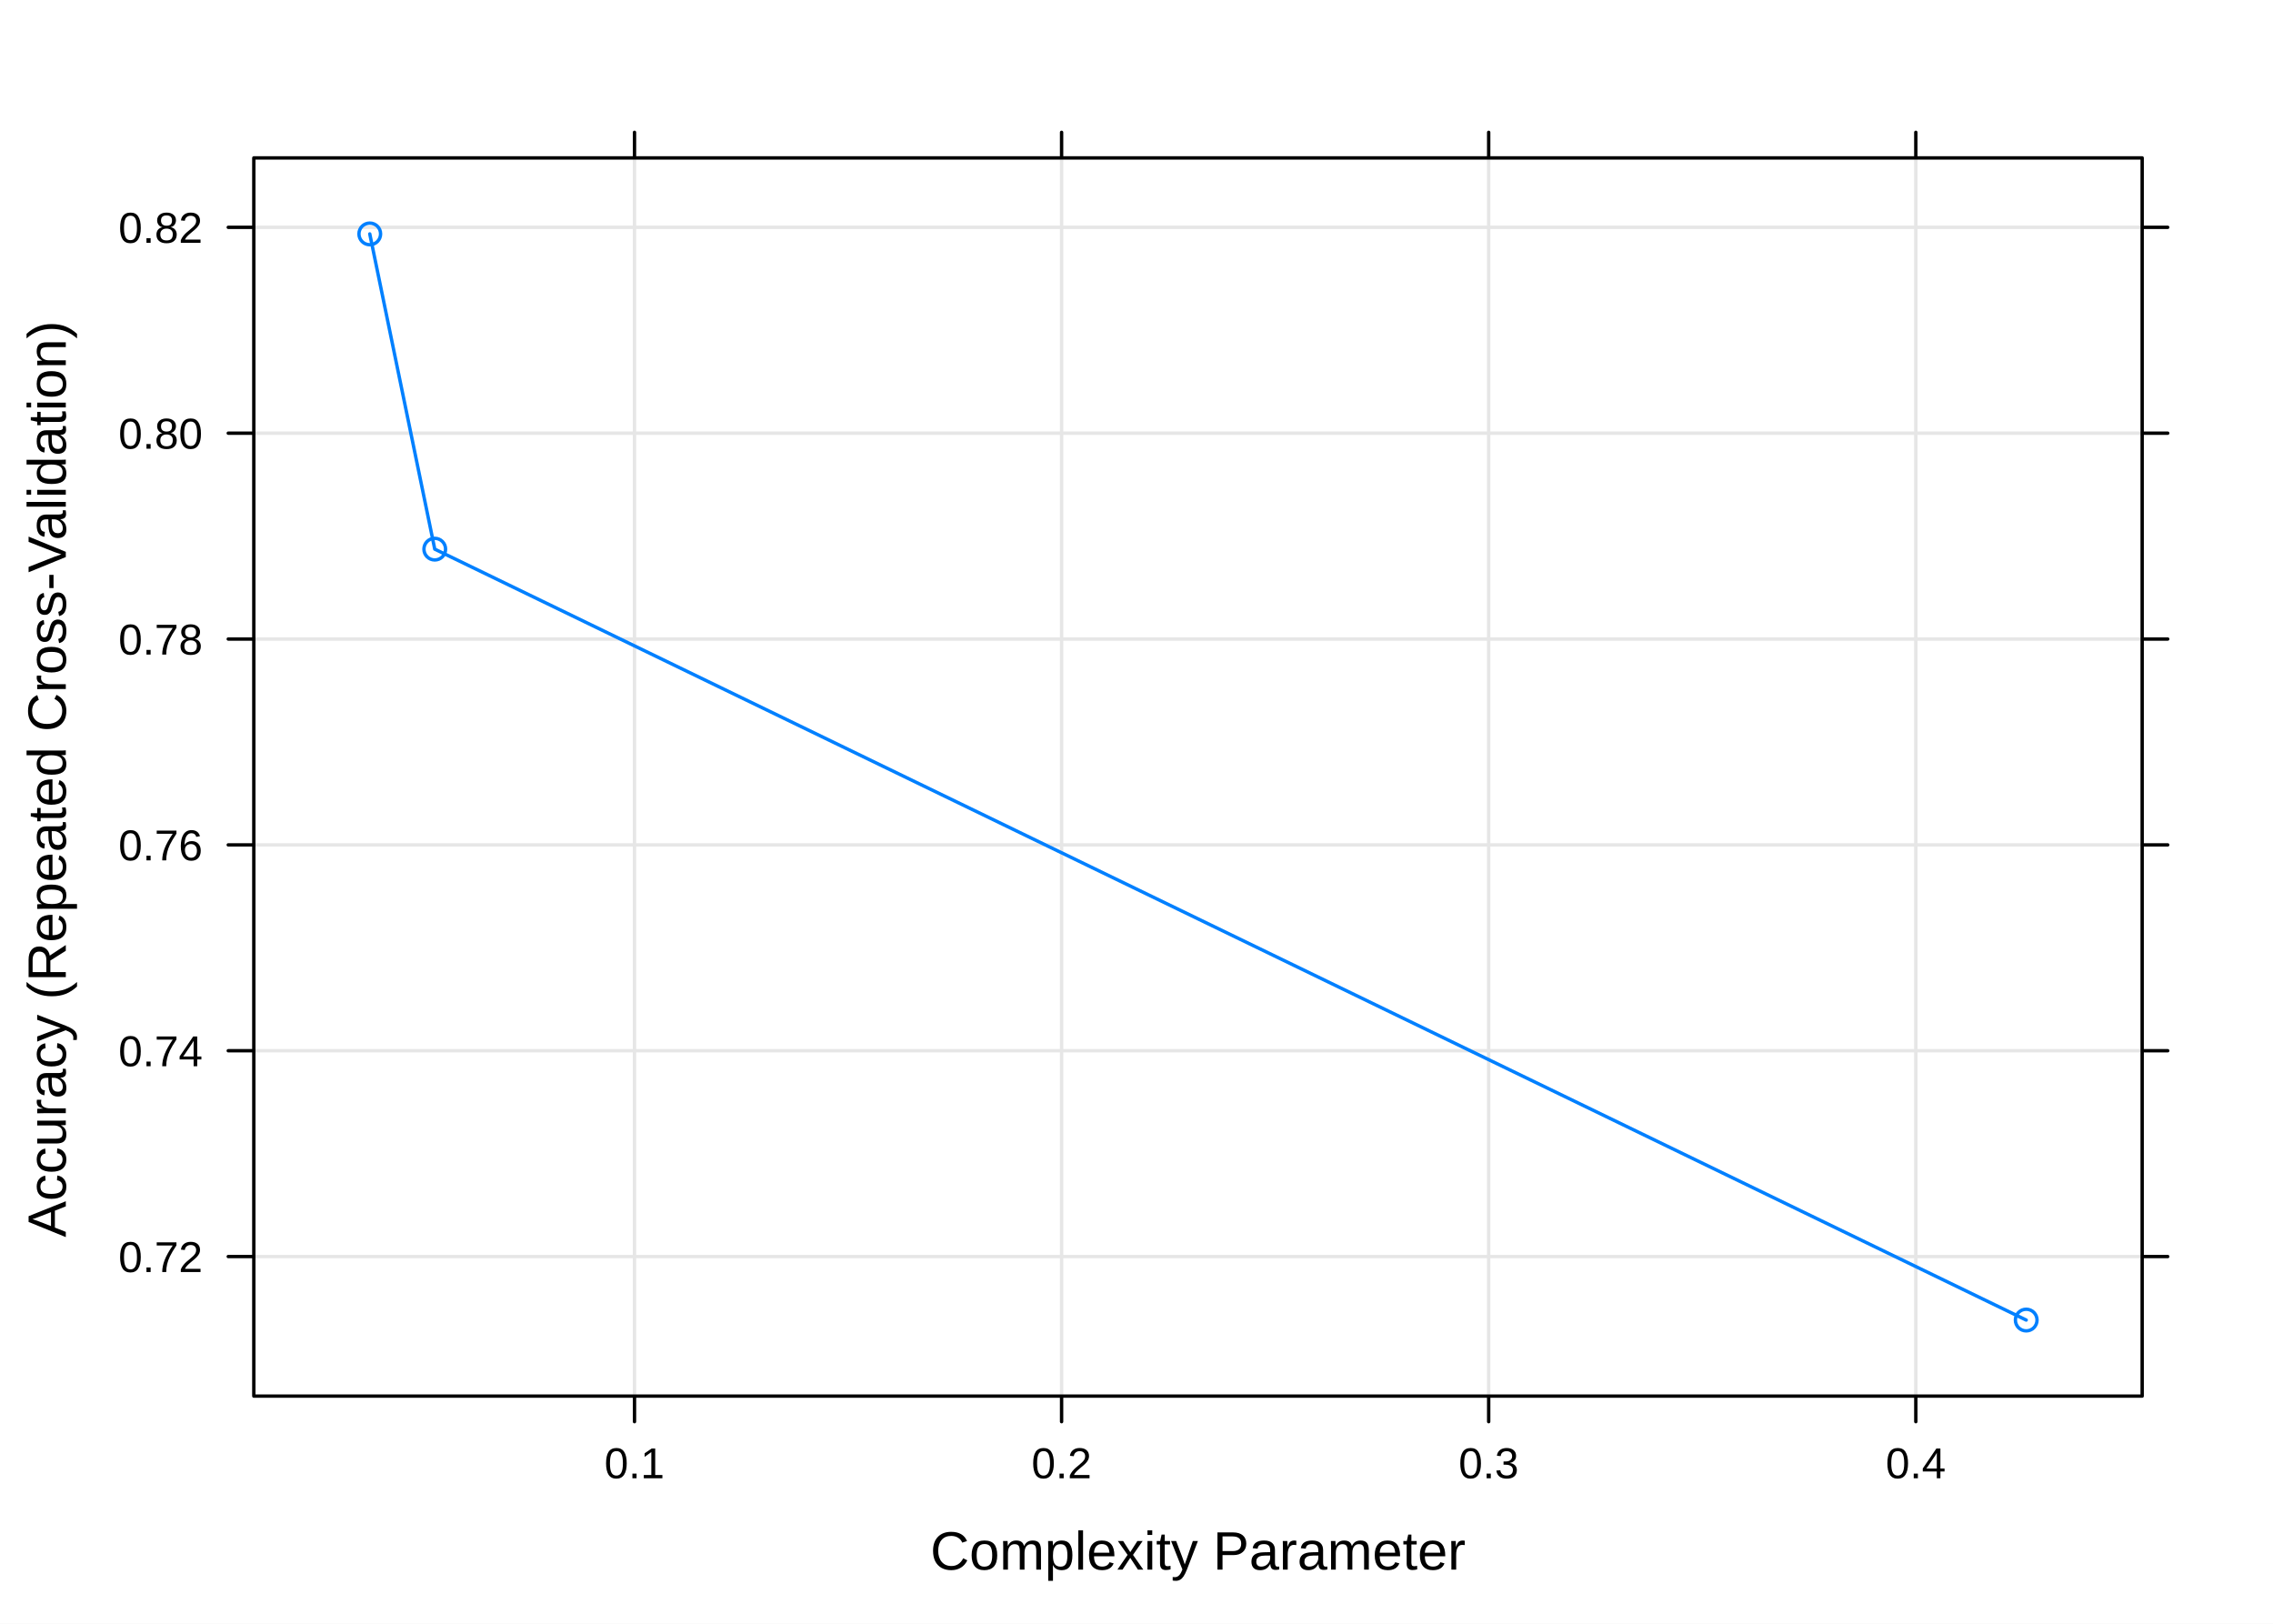
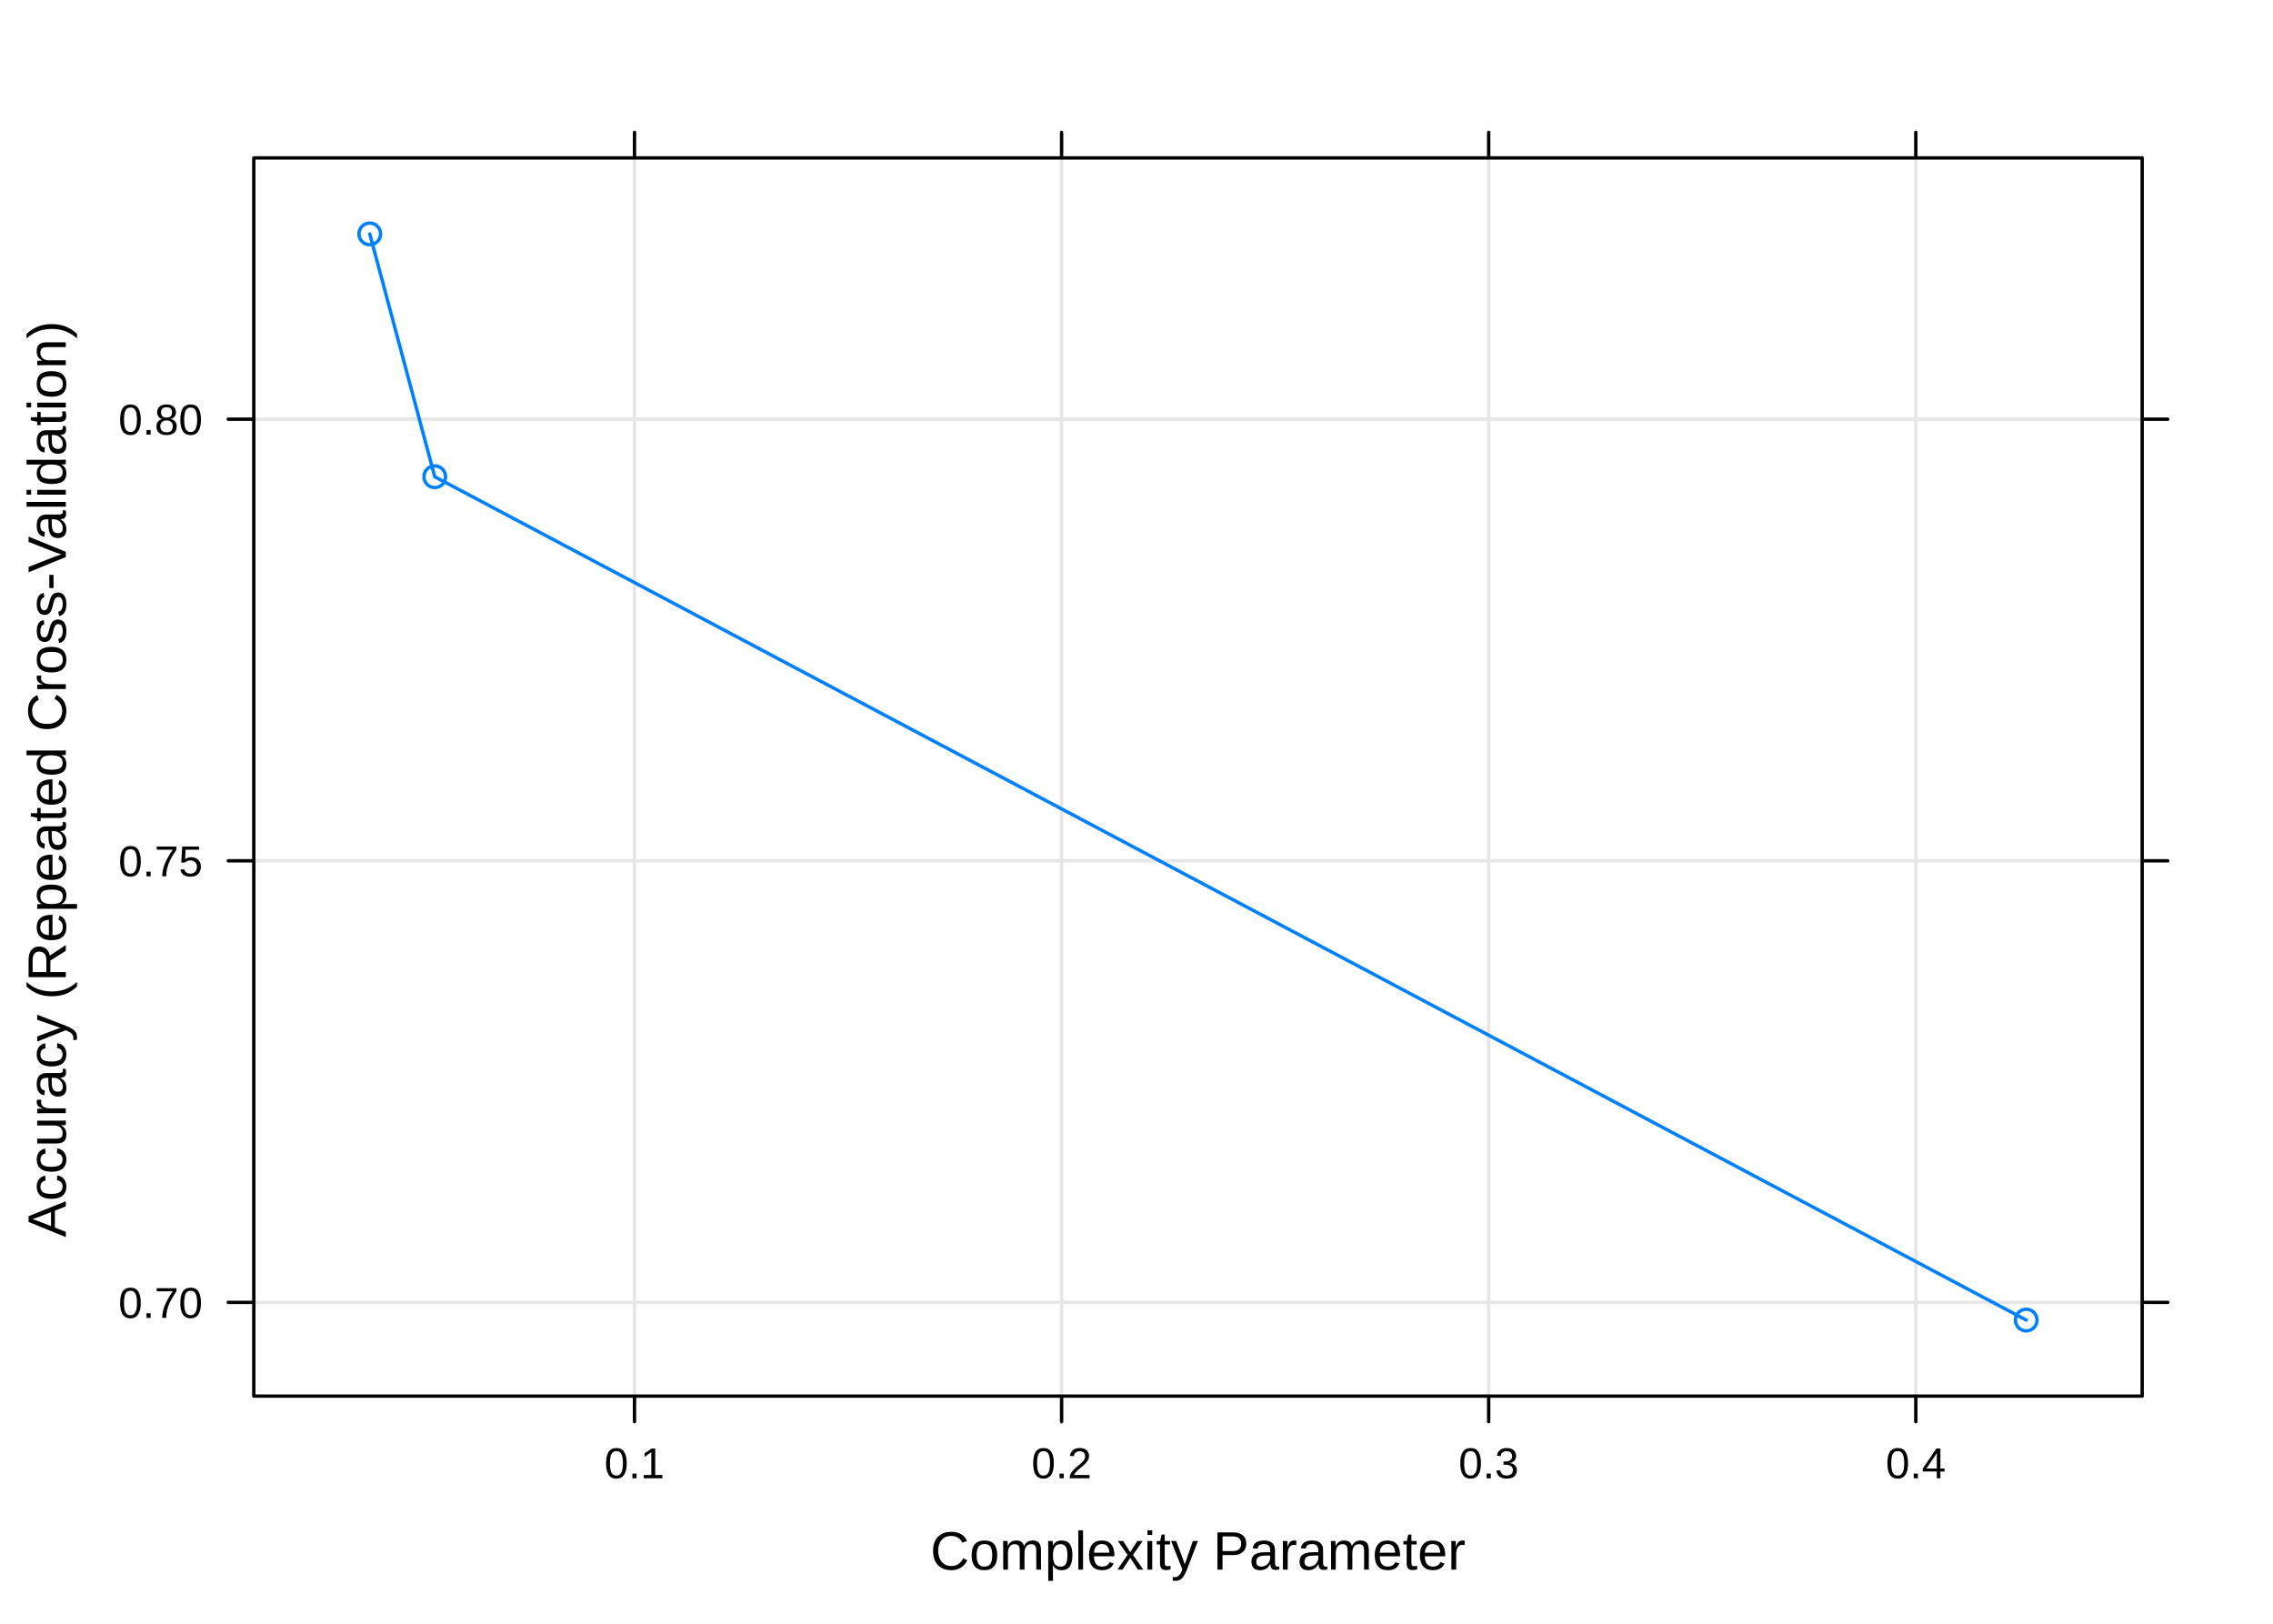
<svg xmlns="http://www.w3.org/2000/svg" viewBox="0 0 504.00 360.00">
  <defs>
    <style type="text/css">
    line, polyline, polygon, path, rect, circle {
      fill: none;
      stroke: #000000;
      stroke-linecap: round;
      stroke-linejoin: round;
      stroke-miterlimit: 10.00;
    }
  </style>
  </defs>
  <rect width="100%" height="100%" style="stroke: none; fill: #FFFFFF;" />
  <rect x="0.00" y="0.00" width="504.00" height="360.00" style="stroke-width: 0.75; stroke: none;" />
  <text x="206.28" y="348.00" style="font-size: 12.00px; font-family: Arial;" textLength="118.71px" lengthAdjust="spacingAndGlyphs">Complexity Parameter</text>
  <text transform="translate(14.59,274.31) rotate(-90)" style="font-size: 12.00px; font-family: Arial;" textLength="204.09px" lengthAdjust="spacingAndGlyphs">Accuracy (Repeated Cross-Validation)</text>
  <defs>
    <clipPath id="cpNTYuMjh8NDc0Ljk5fDMwOS41M3wzNS4wMQ==">
      <rect x="56.28" y="35.01" width="418.71" height="274.52" />
    </clipPath>
  </defs>
  <defs>
    <clipPath id="cpMC4wMHw1MDQuMDB8MzYwLjAwfDAuMDA=">
      <rect x="0.00" y="0.00" width="504.00" height="360.00" />
    </clipPath>
  </defs>
  <line x1="140.69" y1="35.01" x2="140.69" y2="29.34" style="stroke-width: 0.75;" clip-path="url(#cpMC4wMHw1MDQuMDB8MzYwLjAwfDAuMDA=)" />
  <line x1="235.39" y1="35.01" x2="235.39" y2="29.34" style="stroke-width: 0.75;" clip-path="url(#cpMC4wMHw1MDQuMDB8MzYwLjAwfDAuMDA=)" />
  <line x1="330.09" y1="35.01" x2="330.09" y2="29.34" style="stroke-width: 0.75;" clip-path="url(#cpMC4wMHw1MDQuMDB8MzYwLjAwfDAuMDA=)" />
  <line x1="424.80" y1="35.01" x2="424.80" y2="29.34" style="stroke-width: 0.75;" clip-path="url(#cpMC4wMHw1MDQuMDB8MzYwLjAwfDAuMDA=)" />
-   <line x1="56.28" y1="278.59" x2="50.61" y2="278.59" style="stroke-width: 0.75;" clip-path="url(#cpMC4wMHw1MDQuMDB8MzYwLjAwfDAuMDA=)" />
-   <line x1="56.28" y1="232.96" x2="50.61" y2="232.96" style="stroke-width: 0.75;" clip-path="url(#cpMC4wMHw1MDQuMDB8MzYwLjAwfDAuMDA=)" />
-   <line x1="56.28" y1="187.32" x2="50.61" y2="187.32" style="stroke-width: 0.75;" clip-path="url(#cpMC4wMHw1MDQuMDB8MzYwLjAwfDAuMDA=)" />
-   <line x1="56.28" y1="141.68" x2="50.61" y2="141.68" style="stroke-width: 0.75;" clip-path="url(#cpMC4wMHw1MDQuMDB8MzYwLjAwfDAuMDA=)" />
-   <line x1="56.28" y1="96.04" x2="50.61" y2="96.04" style="stroke-width: 0.75;" clip-path="url(#cpMC4wMHw1MDQuMDB8MzYwLjAwfDAuMDA=)" />
-   <line x1="56.28" y1="50.40" x2="50.61" y2="50.40" style="stroke-width: 0.75;" clip-path="url(#cpMC4wMHw1MDQuMDB8MzYwLjAwfDAuMDA=)" />
+   <line x1="56.28" y1="288.75" x2="50.61" y2="288.75" style="stroke-width: 0.75;" clip-path="url(#cpMC4wMHw1MDQuMDB8MzYwLjAwfDAuMDA=)" />
+   <line x1="56.28" y1="190.85" x2="50.61" y2="190.85" style="stroke-width: 0.75;" clip-path="url(#cpMC4wMHw1MDQuMDB8MzYwLjAwfDAuMDA=)" />
+   <line x1="56.28" y1="92.94" x2="50.61" y2="92.94" style="stroke-width: 0.75;" clip-path="url(#cpMC4wMHw1MDQuMDB8MzYwLjAwfDAuMDA=)" />
  <g clip-path="url(#cpMC4wMHw1MDQuMDB8MzYwLjAwfDAuMDA=)">
-     <text x="26.26" y="282.03" style="font-size: 9.60px; font-family: Arial;" textLength="18.68px" lengthAdjust="spacingAndGlyphs">0.72</text>
+     <text x="26.26" y="292.19" style="font-size: 9.60px; font-family: Arial;" textLength="18.68px" lengthAdjust="spacingAndGlyphs">0.70</text>
  </g>
  <g clip-path="url(#cpMC4wMHw1MDQuMDB8MzYwLjAwfDAuMDA=)">
-     <text x="26.26" y="236.39" style="font-size: 9.60px; font-family: Arial;" textLength="18.68px" lengthAdjust="spacingAndGlyphs">0.74</text>
+     <text x="26.26" y="194.28" style="font-size: 9.60px; font-family: Arial;" textLength="18.68px" lengthAdjust="spacingAndGlyphs">0.75</text>
  </g>
  <g clip-path="url(#cpMC4wMHw1MDQuMDB8MzYwLjAwfDAuMDA=)">
-     <text x="26.26" y="190.75" style="font-size: 9.60px; font-family: Arial;" textLength="18.68px" lengthAdjust="spacingAndGlyphs">0.76</text>
-   </g>
-   <g clip-path="url(#cpMC4wMHw1MDQuMDB8MzYwLjAwfDAuMDA=)">
-     <text x="26.26" y="145.12" style="font-size: 9.60px; font-family: Arial;" textLength="18.68px" lengthAdjust="spacingAndGlyphs">0.78</text>
-   </g>
-   <g clip-path="url(#cpMC4wMHw1MDQuMDB8MzYwLjAwfDAuMDA=)">
-     <text x="26.26" y="99.48" style="font-size: 9.60px; font-family: Arial;" textLength="18.68px" lengthAdjust="spacingAndGlyphs">0.80</text>
-   </g>
-   <g clip-path="url(#cpMC4wMHw1MDQuMDB8MzYwLjAwfDAuMDA=)">
-     <text x="26.26" y="53.84" style="font-size: 9.60px; font-family: Arial;" textLength="18.68px" lengthAdjust="spacingAndGlyphs">0.82</text>
+     <text x="26.26" y="96.37" style="font-size: 9.60px; font-family: Arial;" textLength="18.68px" lengthAdjust="spacingAndGlyphs">0.80</text>
  </g>
  <line x1="140.69" y1="309.53" x2="140.69" y2="315.20" style="stroke-width: 0.75;" clip-path="url(#cpMC4wMHw1MDQuMDB8MzYwLjAwfDAuMDA=)" />
  <line x1="235.39" y1="309.53" x2="235.39" y2="315.20" style="stroke-width: 0.75;" clip-path="url(#cpMC4wMHw1MDQuMDB8MzYwLjAwfDAuMDA=)" />
  <line x1="330.09" y1="309.53" x2="330.09" y2="315.20" style="stroke-width: 0.75;" clip-path="url(#cpMC4wMHw1MDQuMDB8MzYwLjAwfDAuMDA=)" />
  <line x1="424.80" y1="309.53" x2="424.80" y2="315.20" style="stroke-width: 0.75;" clip-path="url(#cpMC4wMHw1MDQuMDB8MzYwLjAwfDAuMDA=)" />
  <g clip-path="url(#cpMC4wMHw1MDQuMDB8MzYwLjAwfDAuMDA=)">
    <text x="134.01" y="327.74" style="font-size: 9.60px; font-family: Arial;" textLength="13.35px" lengthAdjust="spacingAndGlyphs">0.1</text>
  </g>
  <g clip-path="url(#cpMC4wMHw1MDQuMDB8MzYwLjAwfDAuMDA=)">
    <text x="228.72" y="327.74" style="font-size: 9.60px; font-family: Arial;" textLength="13.35px" lengthAdjust="spacingAndGlyphs">0.2</text>
  </g>
  <g clip-path="url(#cpMC4wMHw1MDQuMDB8MzYwLjAwfDAuMDA=)">
    <text x="323.42" y="327.74" style="font-size: 9.60px; font-family: Arial;" textLength="13.35px" lengthAdjust="spacingAndGlyphs">0.3</text>
  </g>
  <g clip-path="url(#cpMC4wMHw1MDQuMDB8MzYwLjAwfDAuMDA=)">
    <text x="418.12" y="327.74" style="font-size: 9.60px; font-family: Arial;" textLength="13.35px" lengthAdjust="spacingAndGlyphs">0.4</text>
  </g>
-   <line x1="474.99" y1="278.59" x2="480.66" y2="278.59" style="stroke-width: 0.75;" clip-path="url(#cpMC4wMHw1MDQuMDB8MzYwLjAwfDAuMDA=)" />
-   <line x1="474.99" y1="232.96" x2="480.66" y2="232.96" style="stroke-width: 0.75;" clip-path="url(#cpMC4wMHw1MDQuMDB8MzYwLjAwfDAuMDA=)" />
-   <line x1="474.99" y1="187.32" x2="480.66" y2="187.32" style="stroke-width: 0.75;" clip-path="url(#cpMC4wMHw1MDQuMDB8MzYwLjAwfDAuMDA=)" />
-   <line x1="474.99" y1="141.68" x2="480.66" y2="141.68" style="stroke-width: 0.75;" clip-path="url(#cpMC4wMHw1MDQuMDB8MzYwLjAwfDAuMDA=)" />
-   <line x1="474.99" y1="96.04" x2="480.66" y2="96.04" style="stroke-width: 0.75;" clip-path="url(#cpMC4wMHw1MDQuMDB8MzYwLjAwfDAuMDA=)" />
-   <line x1="474.99" y1="50.40" x2="480.66" y2="50.40" style="stroke-width: 0.75;" clip-path="url(#cpMC4wMHw1MDQuMDB8MzYwLjAwfDAuMDA=)" />
+   <line x1="474.99" y1="288.75" x2="480.66" y2="288.75" style="stroke-width: 0.75;" clip-path="url(#cpMC4wMHw1MDQuMDB8MzYwLjAwfDAuMDA=)" />
+   <line x1="474.99" y1="190.85" x2="480.66" y2="190.85" style="stroke-width: 0.75;" clip-path="url(#cpMC4wMHw1MDQuMDB8MzYwLjAwfDAuMDA=)" />
+   <line x1="474.99" y1="92.94" x2="480.66" y2="92.94" style="stroke-width: 0.75;" clip-path="url(#cpMC4wMHw1MDQuMDB8MzYwLjAwfDAuMDA=)" />
  <defs>
    <clipPath id="cpNTYuMjh8NDc0Ljk5fDMwOS41M3wzNS4wMQ==">
      <rect x="56.28" y="35.01" width="418.71" height="274.52" />
    </clipPath>
  </defs>
-   <line x1="56.28" y1="278.59" x2="474.99" y2="278.59" style="stroke-width: 0.75; stroke: #E6E6E6;" clip-path="url(#cpNTYuMjh8NDc0Ljk5fDMwOS41M3wzNS4wMQ==)" />
-   <line x1="56.28" y1="232.96" x2="474.99" y2="232.96" style="stroke-width: 0.75; stroke: #E6E6E6;" clip-path="url(#cpNTYuMjh8NDc0Ljk5fDMwOS41M3wzNS4wMQ==)" />
-   <line x1="56.28" y1="187.32" x2="474.99" y2="187.32" style="stroke-width: 0.75; stroke: #E6E6E6;" clip-path="url(#cpNTYuMjh8NDc0Ljk5fDMwOS41M3wzNS4wMQ==)" />
-   <line x1="56.28" y1="141.68" x2="474.99" y2="141.68" style="stroke-width: 0.75; stroke: #E6E6E6;" clip-path="url(#cpNTYuMjh8NDc0Ljk5fDMwOS41M3wzNS4wMQ==)" />
-   <line x1="56.28" y1="96.04" x2="474.99" y2="96.04" style="stroke-width: 0.75; stroke: #E6E6E6;" clip-path="url(#cpNTYuMjh8NDc0Ljk5fDMwOS41M3wzNS4wMQ==)" />
-   <line x1="56.28" y1="50.40" x2="474.99" y2="50.40" style="stroke-width: 0.75; stroke: #E6E6E6;" clip-path="url(#cpNTYuMjh8NDc0Ljk5fDMwOS41M3wzNS4wMQ==)" />
+   <line x1="56.28" y1="288.75" x2="474.99" y2="288.75" style="stroke-width: 0.75; stroke: #E6E6E6;" clip-path="url(#cpNTYuMjh8NDc0Ljk5fDMwOS41M3wzNS4wMQ==)" />
+   <line x1="56.28" y1="190.85" x2="474.99" y2="190.85" style="stroke-width: 0.75; stroke: #E6E6E6;" clip-path="url(#cpNTYuMjh8NDc0Ljk5fDMwOS41M3wzNS4wMQ==)" />
+   <line x1="56.28" y1="92.94" x2="474.99" y2="92.94" style="stroke-width: 0.75; stroke: #E6E6E6;" clip-path="url(#cpNTYuMjh8NDc0Ljk5fDMwOS41M3wzNS4wMQ==)" />
  <line x1="140.69" y1="309.53" x2="140.69" y2="35.01" style="stroke-width: 0.75; stroke: #E6E6E6;" clip-path="url(#cpNTYuMjh8NDc0Ljk5fDMwOS41M3wzNS4wMQ==)" />
  <line x1="235.39" y1="309.53" x2="235.39" y2="35.01" style="stroke-width: 0.75; stroke: #E6E6E6;" clip-path="url(#cpNTYuMjh8NDc0Ljk5fDMwOS41M3wzNS4wMQ==)" />
  <line x1="330.09" y1="309.53" x2="330.09" y2="35.01" style="stroke-width: 0.75; stroke: #E6E6E6;" clip-path="url(#cpNTYuMjh8NDc0Ljk5fDMwOS41M3wzNS4wMQ==)" />
  <line x1="424.80" y1="309.53" x2="424.80" y2="35.01" style="stroke-width: 0.75; stroke: #E6E6E6;" clip-path="url(#cpNTYuMjh8NDc0Ljk5fDMwOS41M3wzNS4wMQ==)" />
  <circle cx="81.99" cy="51.86" r="2.40" style="stroke-width: 0.75; stroke: #0080FF;" clip-path="url(#cpNTYuMjh8NDc0Ljk5fDMwOS41M3wzNS4wMQ==)" />
-   <circle cx="96.40" cy="121.75" r="2.40" style="stroke-width: 0.75; stroke: #0080FF;" clip-path="url(#cpNTYuMjh8NDc0Ljk5fDMwOS41M3wzNS4wMQ==)" />
+   <circle cx="96.40" cy="105.70" r="2.40" style="stroke-width: 0.75; stroke: #0080FF;" clip-path="url(#cpNTYuMjh8NDc0Ljk5fDMwOS41M3wzNS4wMQ==)" />
  <circle cx="449.28" cy="292.67" r="2.40" style="stroke-width: 0.75; stroke: #0080FF;" clip-path="url(#cpNTYuMjh8NDc0Ljk5fDMwOS41M3wzNS4wMQ==)" />
-   <polyline points="81.99,51.86 96.40,121.75 449.28,292.67 " style="stroke-width: 0.75; stroke: #0080FF;" clip-path="url(#cpNTYuMjh8NDc0Ljk5fDMwOS41M3wzNS4wMQ==)" />
+   <polyline points="81.99,51.86 96.40,105.70 449.28,292.67 " style="stroke-width: 0.75; stroke: #0080FF;" clip-path="url(#cpNTYuMjh8NDc0Ljk5fDMwOS41M3wzNS4wMQ==)" />
  <defs>
    <clipPath id="cpMC4wMHw1MDQuMDB8MzYwLjAwfDAuMDA=">
      <rect x="0.00" y="0.00" width="504.00" height="360.00" />
    </clipPath>
  </defs>
  <rect x="56.28" y="35.01" width="418.71" height="274.52" style="stroke-width: 0.75;" clip-path="url(#cpMC4wMHw1MDQuMDB8MzYwLjAwfDAuMDA=)" />
</svg>
